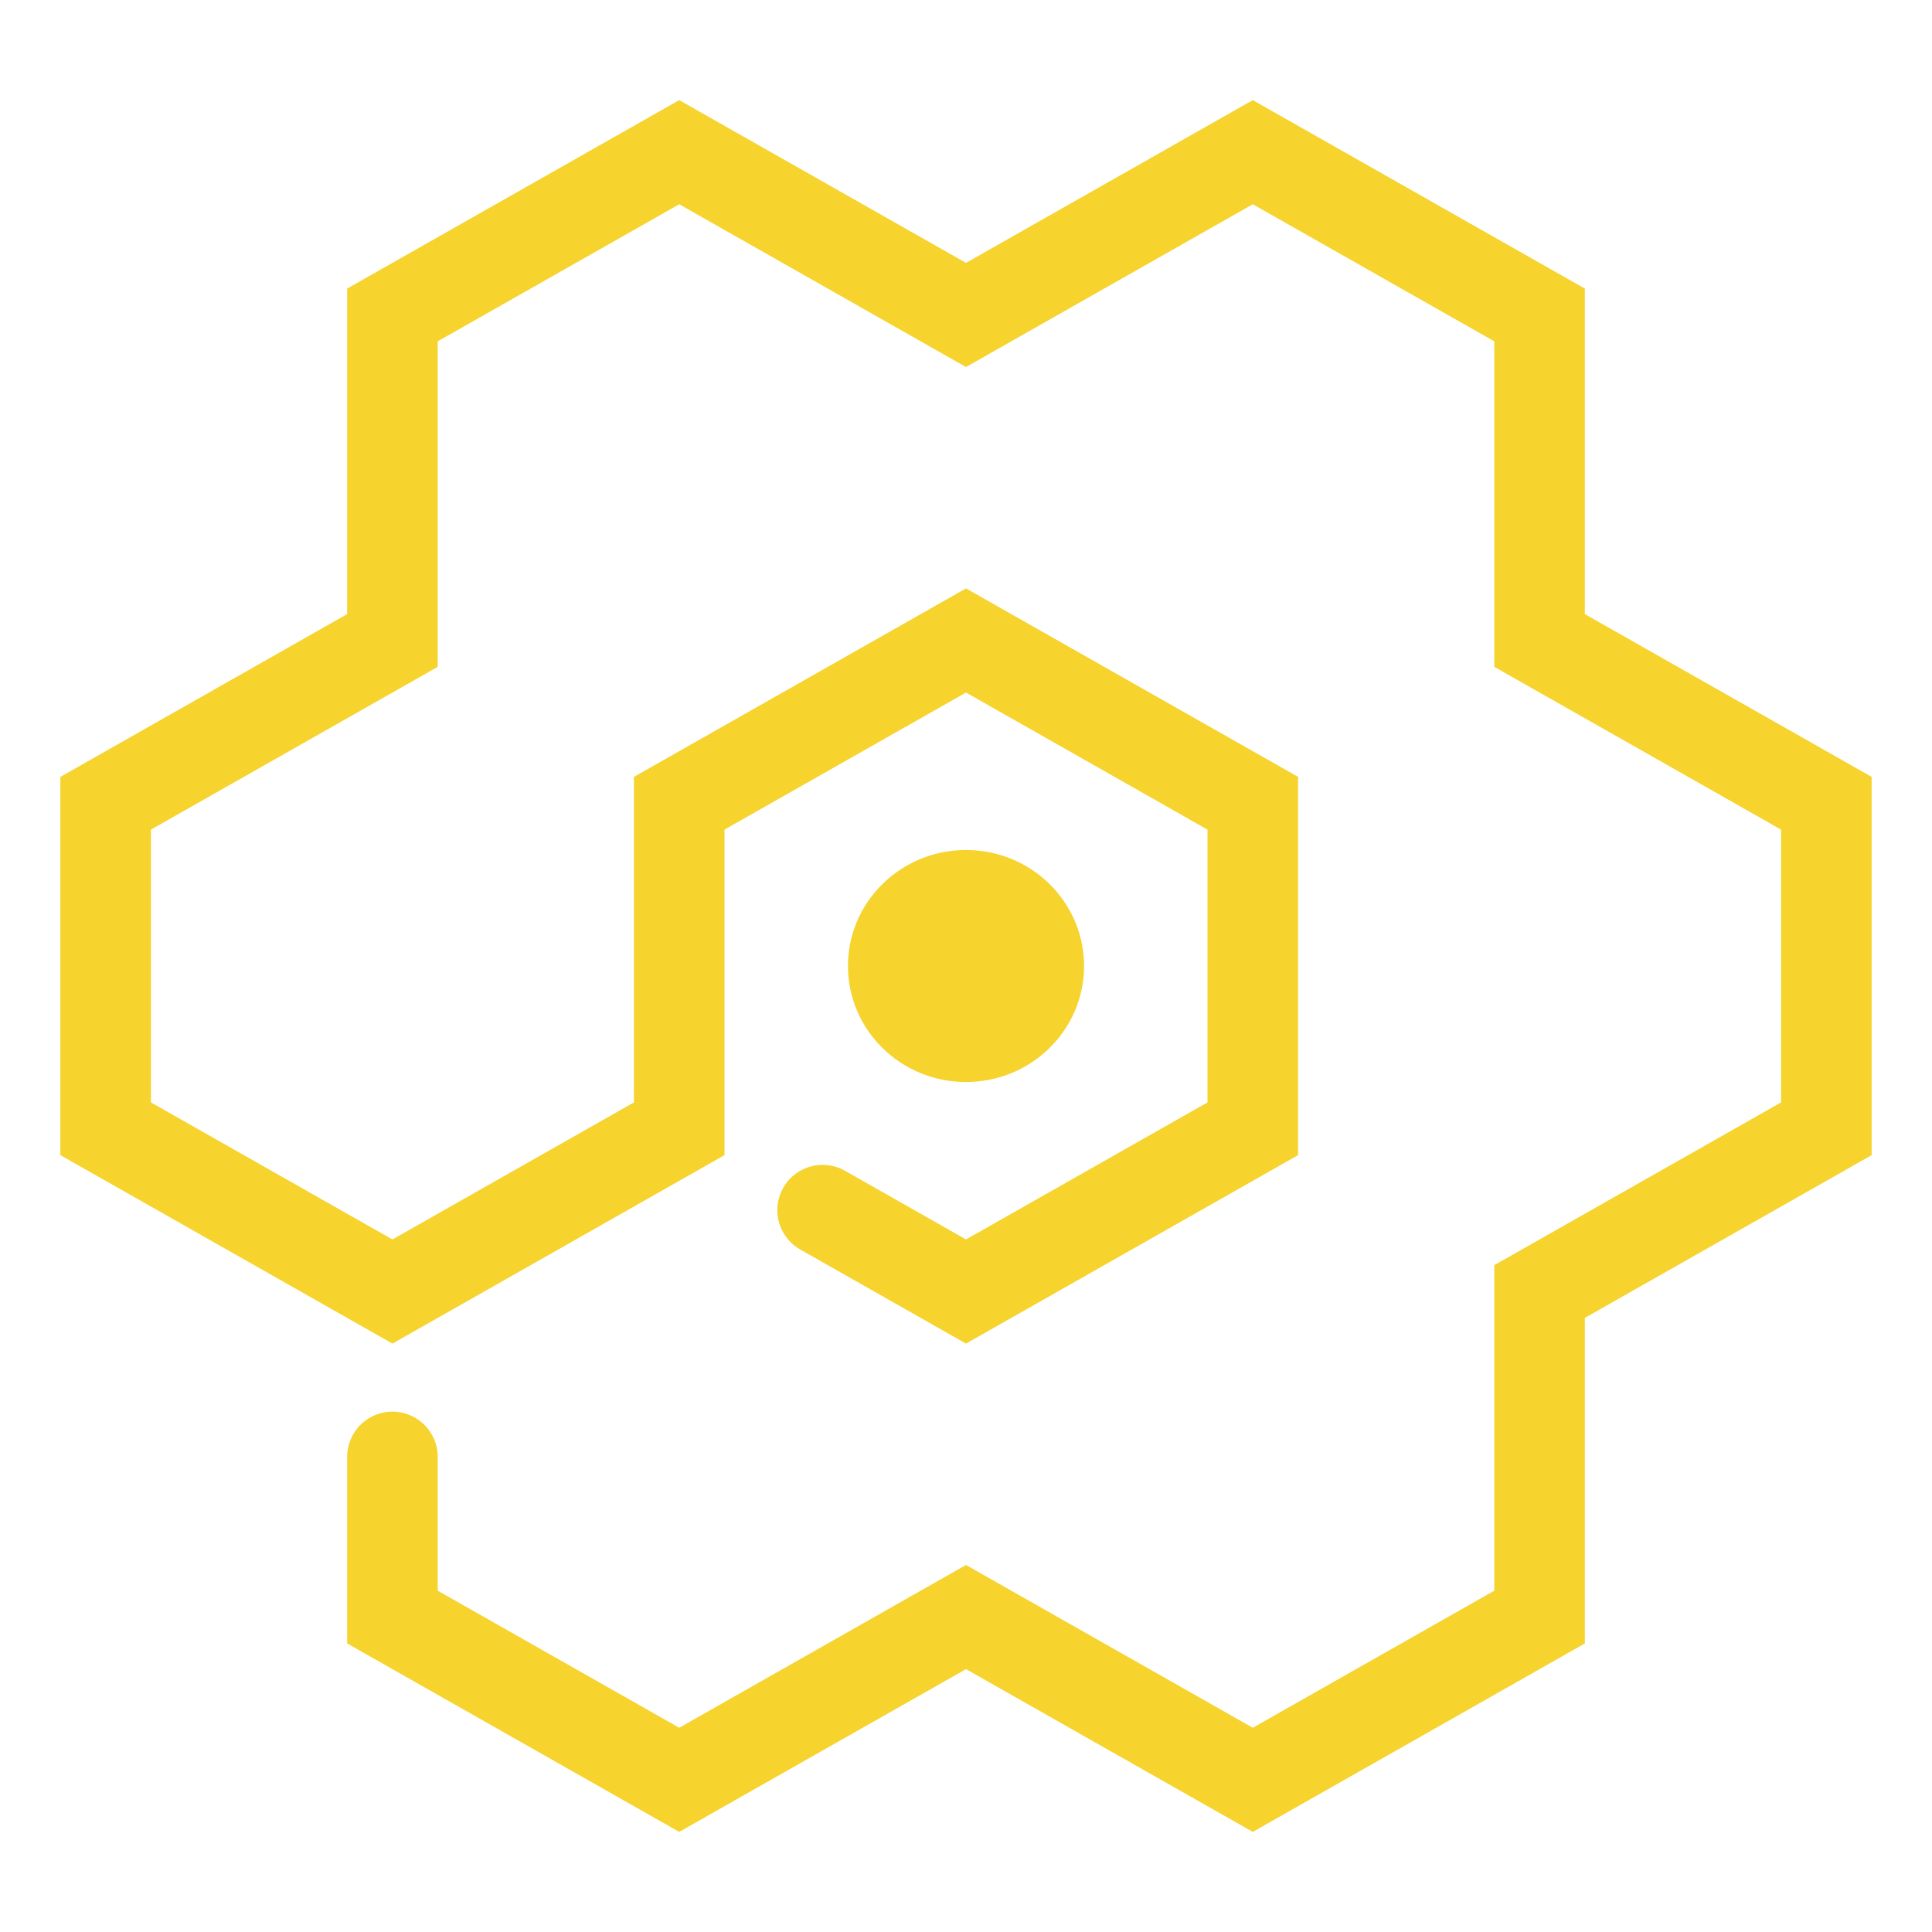
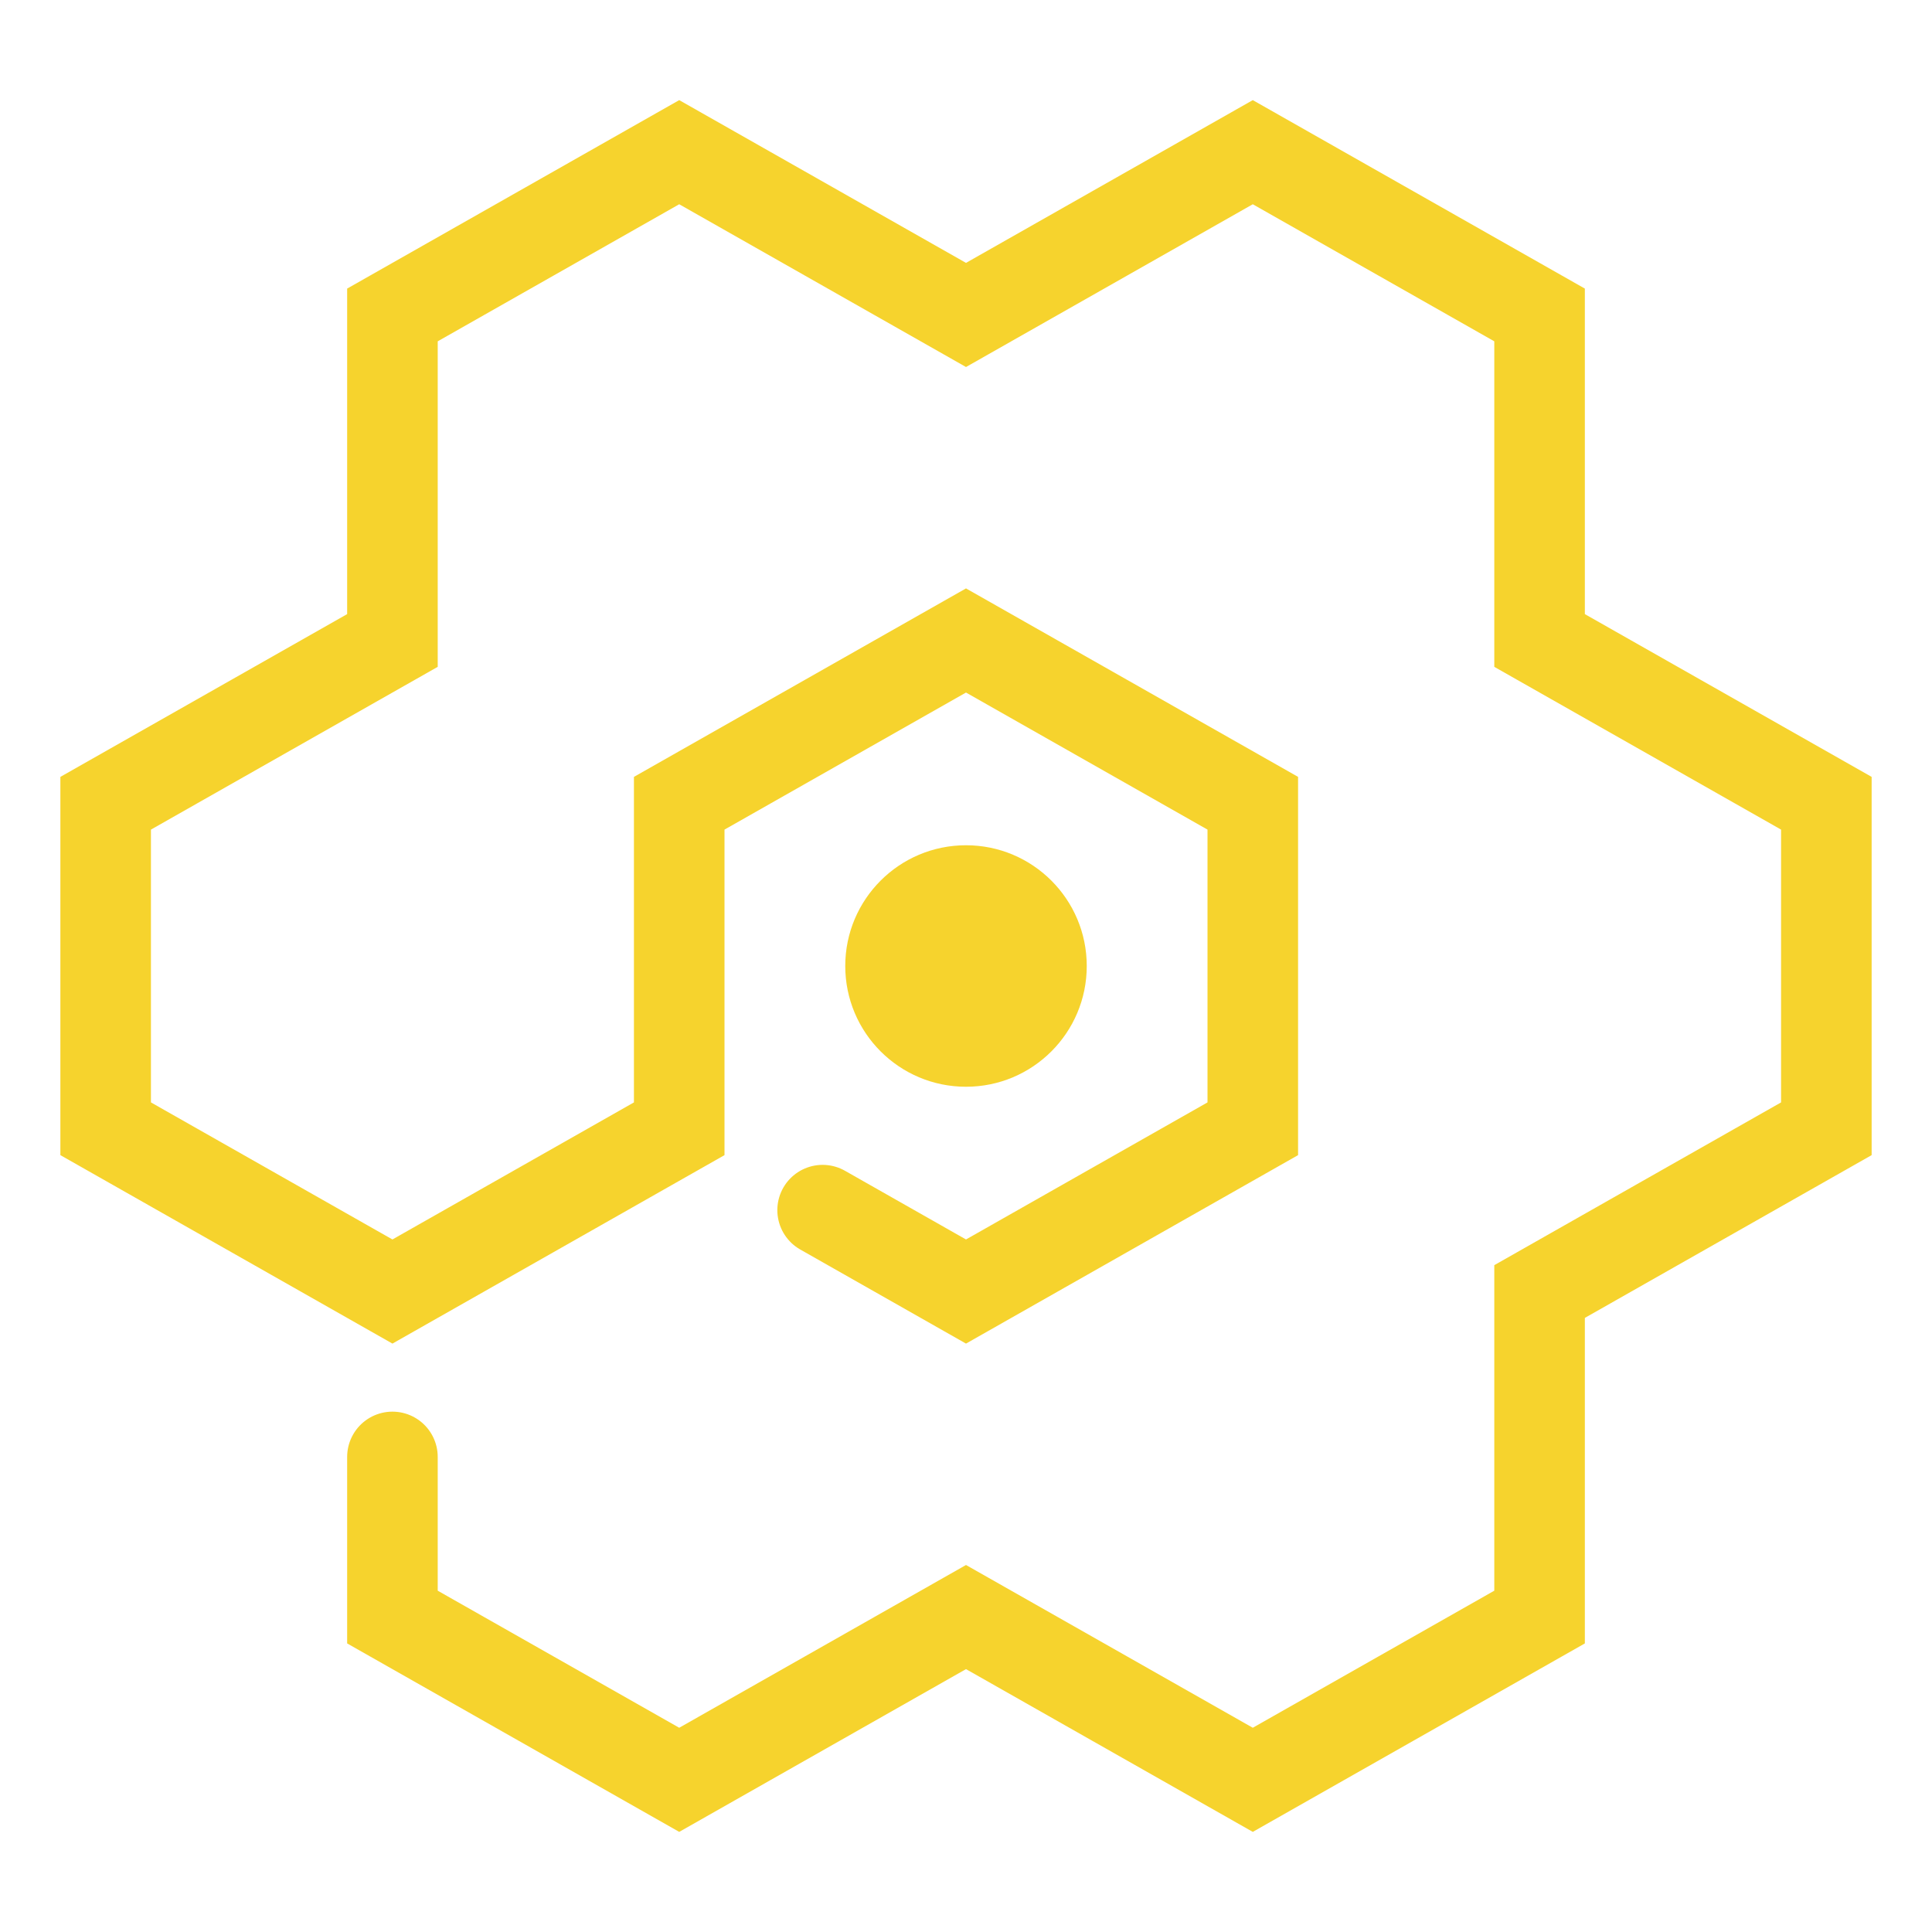
<svg xmlns="http://www.w3.org/2000/svg" width="1024" height="1024" viewBox="0 0 270.933 270.933" version="1.1" id="svg8">
  <defs id="defs2" />
  <g id="layer1">
    <path style="fill:none;stroke:#f6d32d;stroke-width:12.7;stroke-linecap:round;stroke-linejoin:miter;stroke-miterlimit:4;stroke-dasharray:none;stroke-opacity:1;paint-order:markers fill stroke;fill-opacity:1" d="m 55.033,204.312 v 22.455 l 40.217,22.825 40.217,-22.825 40.217,22.825 40.217,-22.825 v -45.65 l 40.217,-22.825 9e-5,-45.65 -40.217,-22.825 V 44.167 L 175.683,21.342 135.467,44.167 95.25,21.342 55.033,44.167 V 89.817 L 14.817,112.642 v 45.65 l 40.217,22.825 h 9e-6 L 95.25,158.292 v -45.65 l 40.217,-22.825 40.217,22.825 v 45.65 l -40.217,22.825 -20.108,-11.413" id="path997" />
-     <ellipse style="fill:#f6d32d;fill-opacity:1;stroke:none;stroke-width:12.7;stroke-linecap:round;stroke-linejoin:miter;stroke-miterlimit:4;stroke-dasharray:none;paint-order:markers fill stroke" id="circle999" cx="135.467" cy="135.467" rx="16.554" ry="16.268" />
    <rect style="fill:#000000;stroke:none;stroke-width:12.7;stroke-linecap:round;stroke-miterlimit:4;stroke-dasharray:none;paint-order:markers fill stroke" id="rect1981" width="16.933" height="16.933" x="-3.0029298e-07" y="279.4" />
    <rect style="fill:#753390;fill-opacity:1;stroke:none;stroke-width:12.7;stroke-linecap:round;stroke-miterlimit:4;stroke-dasharray:none;paint-order:markers fill stroke" id="rect1983" width="16.933" height="16.933" x="50.8" y="279.4" />
    <rect style="fill:#00aade;fill-opacity:1;stroke:none;stroke-width:12.7;stroke-linecap:round;stroke-miterlimit:4;stroke-dasharray:none;paint-order:markers fill stroke" id="rect2602" width="16.933" height="16.933" x="33.867" y="279.4" />
    <rect style="fill:#ca585e;fill-opacity:1;stroke:none;stroke-width:12.7;stroke-linecap:round;stroke-miterlimit:4;stroke-dasharray:none;paint-order:markers fill stroke" id="rect3206" width="16.933" height="16.933" x="84.667" y="279.4" />
    <rect style="fill:#2f343f;fill-opacity:1;stroke:none;stroke-width:12.7;stroke-linecap:round;stroke-miterlimit:4;stroke-dasharray:none;paint-order:markers fill stroke" id="rect3813" width="16.933" height="16.933" x="169.333" y="279.4" />
    <rect style="fill:#a7b0b7;fill-opacity:1;stroke:none;stroke-width:12.7;stroke-linecap:round;stroke-miterlimit:4;stroke-dasharray:none;paint-order:markers fill stroke" id="rect4423" width="16.933" height="16.933" x="186.267" y="279.4" />
    <rect style="fill:#d4ade2;fill-opacity:1;stroke:none;stroke-width:12.7;stroke-linecap:round;stroke-miterlimit:4;stroke-dasharray:none;paint-order:markers fill stroke" id="rect5036" width="16.933" height="16.933" x="220.133" y="279.4" />
    <rect style="fill:#6acfec;fill-opacity:1;stroke:none;stroke-width:12.7;stroke-linecap:round;stroke-miterlimit:4;stroke-dasharray:none;paint-order:markers fill stroke" id="rect5652" width="16.933" height="16.933" x="203.2" y="279.4" />
    <rect style="fill:#808080;fill-opacity:1;stroke:none;stroke-width:12.7;stroke-linecap:round;stroke-miterlimit:4;stroke-dasharray:none;paint-order:markers fill stroke" id="rect6314" width="16.933" height="16.933" x="16.933" y="279.4" />
    <rect style="fill:#f6d32d;fill-opacity:1;stroke:none;stroke-width:12.7;stroke-linecap:round;stroke-miterlimit:4;stroke-dasharray:none;paint-order:markers fill stroke" id="rect6316" width="16.933" height="16.933" x="67.733" y="279.4" />
    <rect style="fill:#ff8080;fill-opacity:1;stroke:none;stroke-width:12.7;stroke-linecap:round;stroke-miterlimit:4;stroke-dasharray:none;paint-order:markers fill stroke" id="rect6318" width="16.933" height="16.933" x="254" y="279.4" />
    <rect style="fill:#ffe680;fill-opacity:1;stroke:none;stroke-width:12.7;stroke-linecap:round;stroke-miterlimit:4;stroke-dasharray:none;paint-order:markers fill stroke" id="rect6320" width="16.933" height="16.933" x="237.067" y="279.4" />
+     <circle style="fill:#f6d32d;stroke:none;stroke-width:12.7;stroke-linecap:round;paint-order:markers fill stroke" id="path846" cx="135.467" cy="135.467" r="16.933" />
  </g>
</svg>
